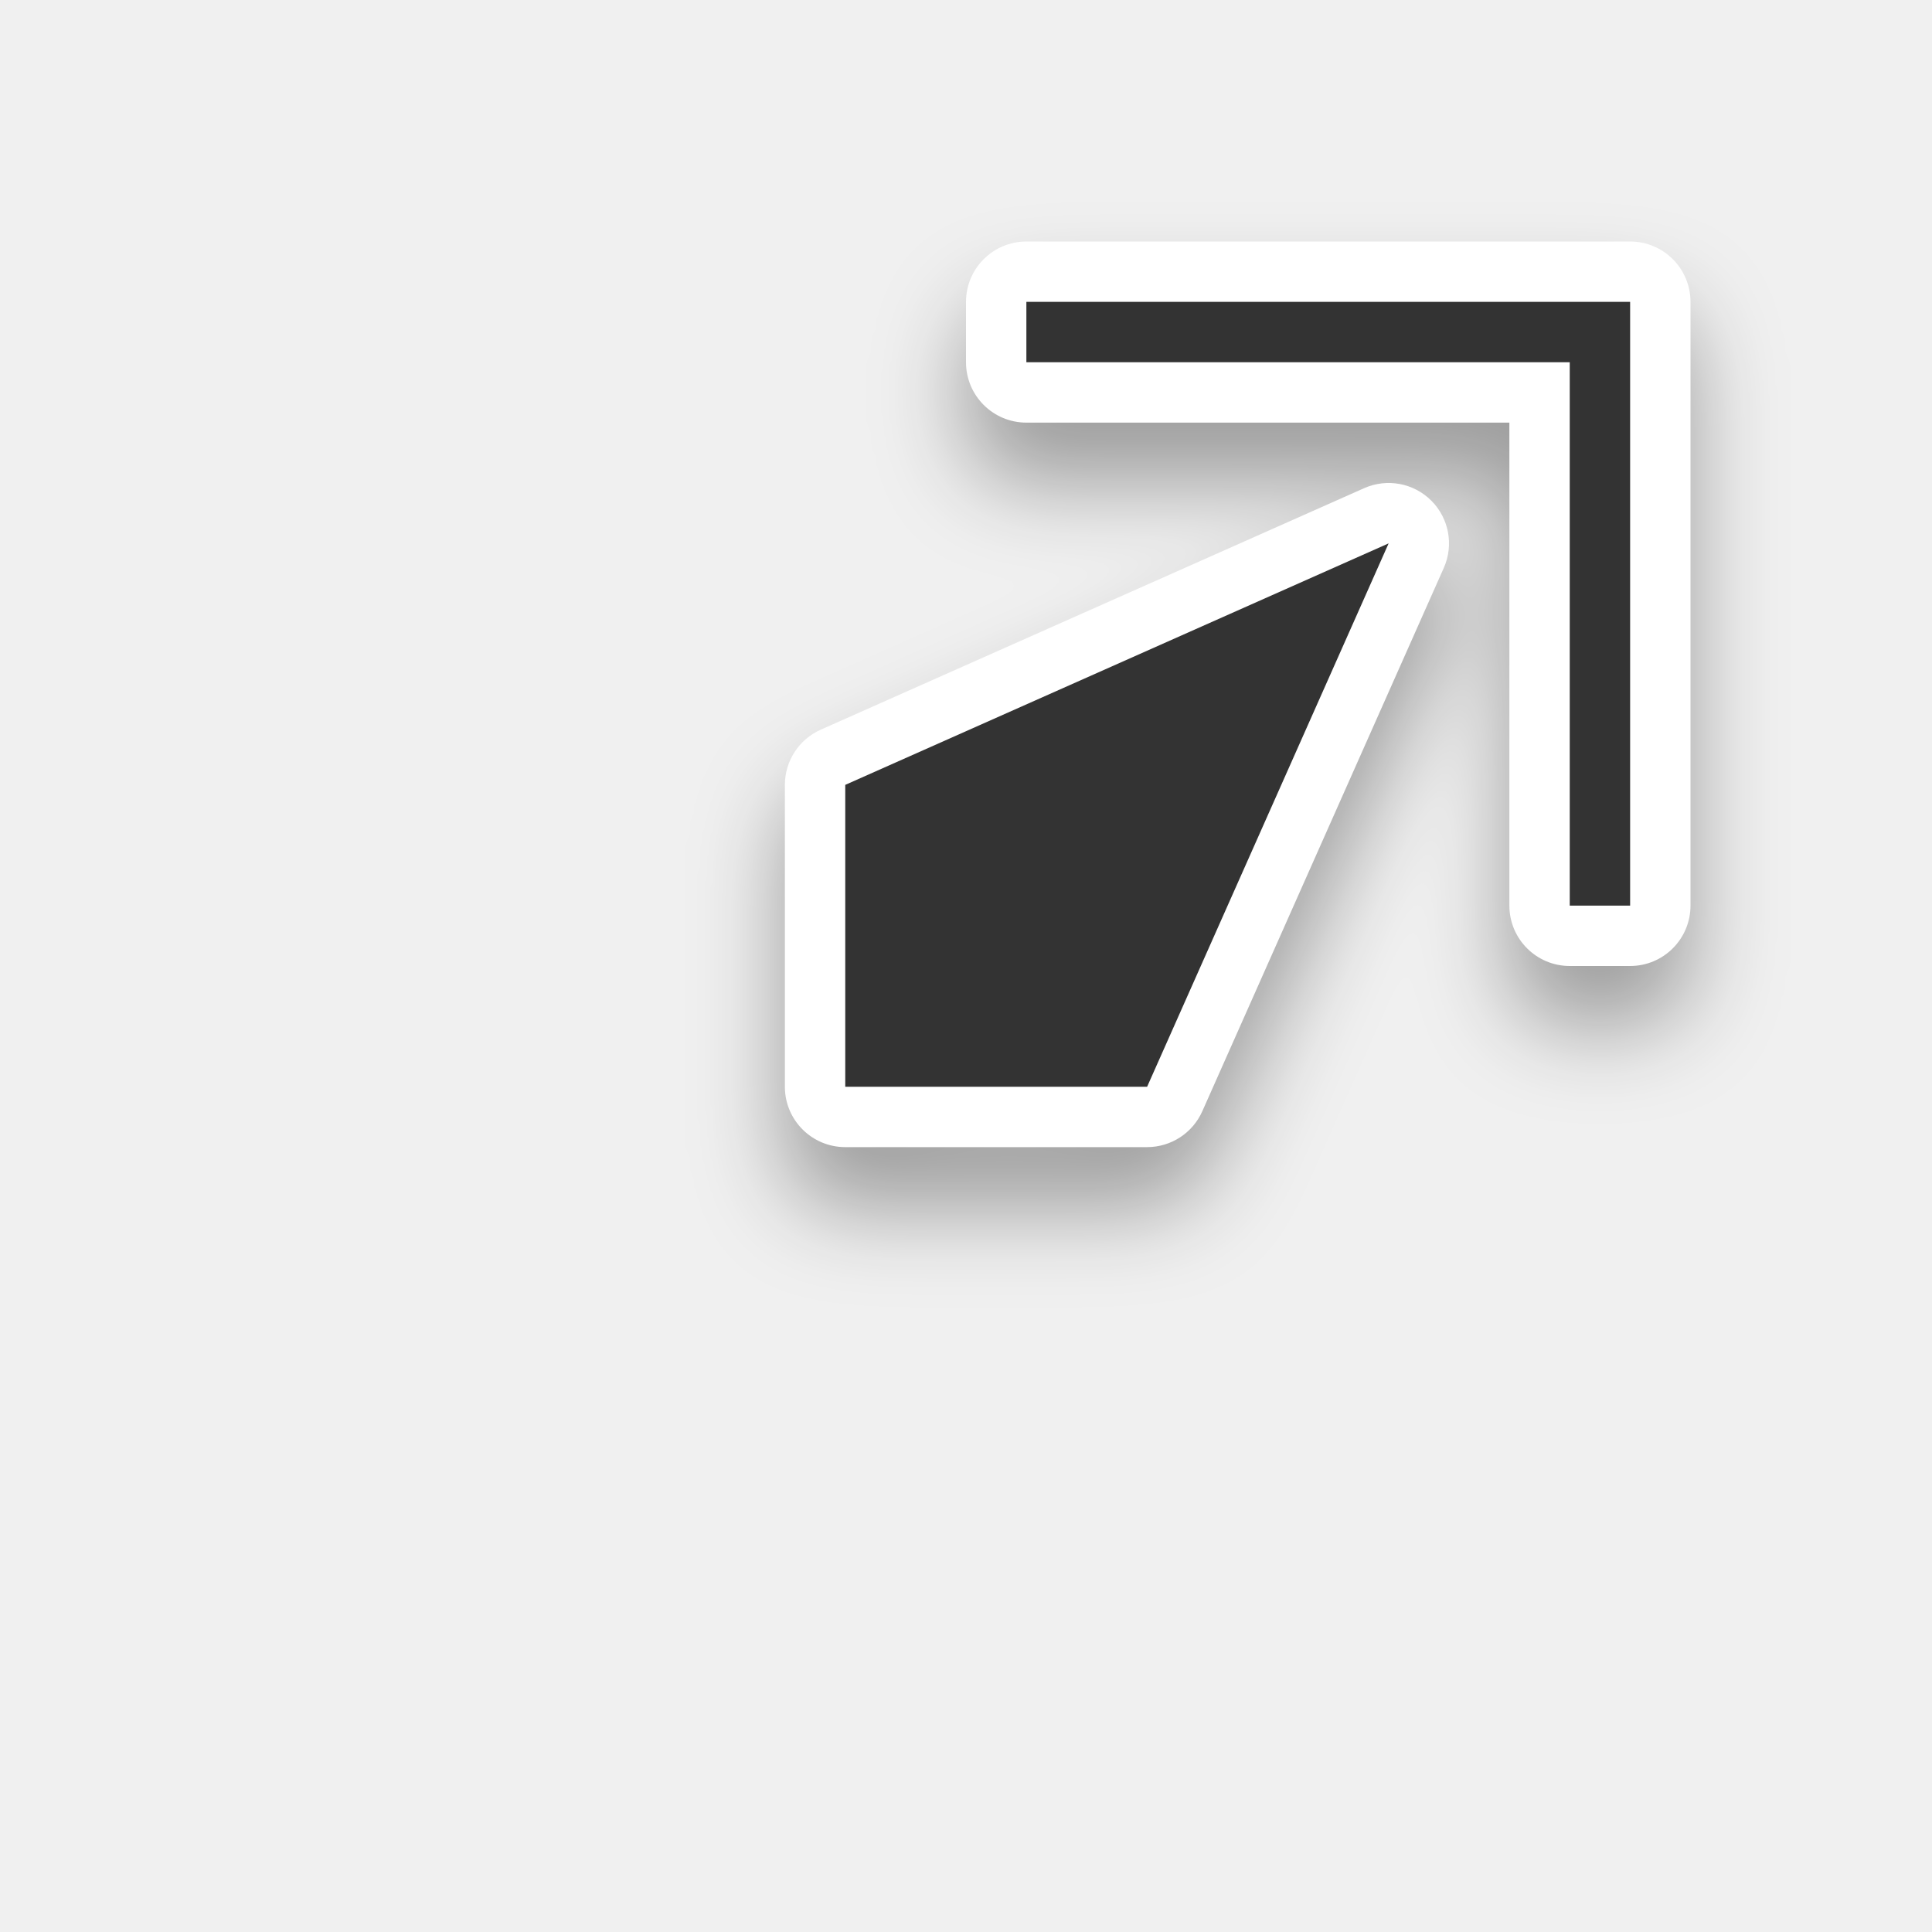
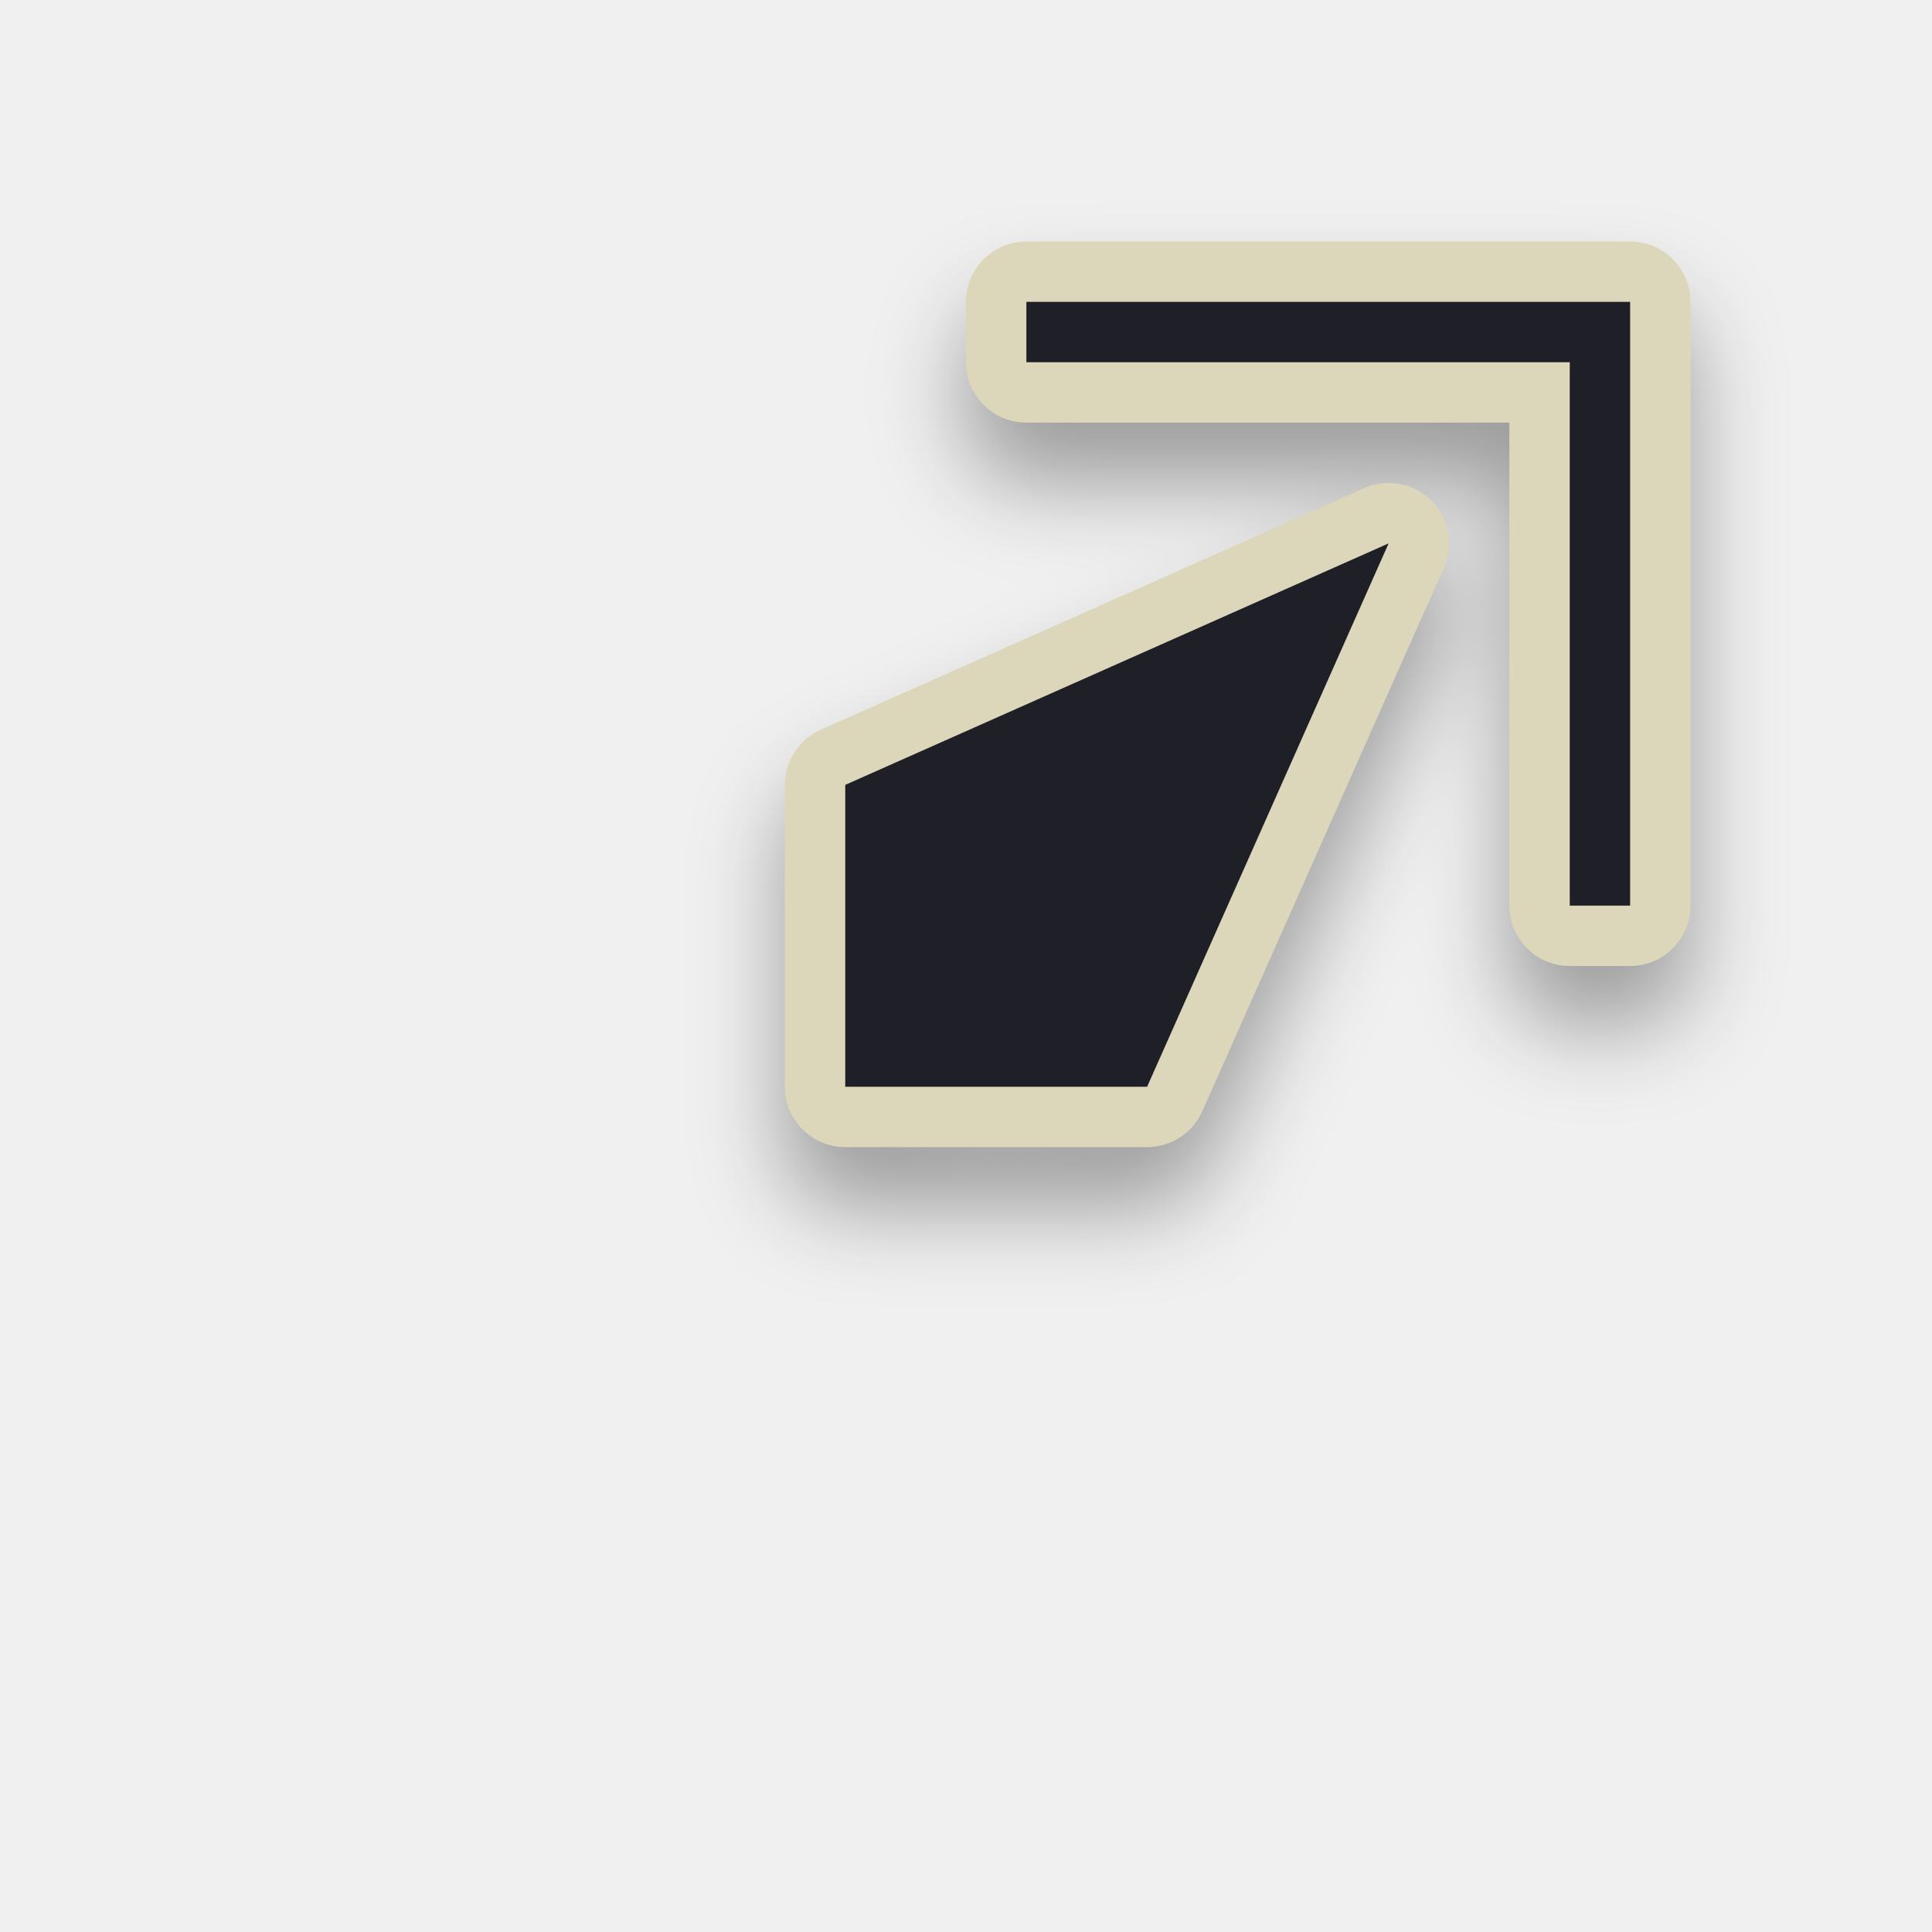
<svg xmlns="http://www.w3.org/2000/svg" width="32" height="32" version="1.1" viewBox="0 0 32 32" id="svg17">
  <defs id="defs5">
    <filter id="a" x="-.12" y="-.12" width="1.24" height="1.24" color-interpolation-filters="sRGB">
      <feGaussianBlur stdDeviation="0.706" id="feGaussianBlur2" />
    </filter>
    <filter style="color-interpolation-filters:sRGB" id="filter905" x="-0.12" width="1.24" y="-0.12" height="1.24">
      <feGaussianBlur stdDeviation="0.75" id="feGaussianBlur907" />
    </filter>
  </defs>
  <path id="path847" d="m 23.466,21.737 a 1,1 0 0 1 -0.914,-0.594 l -4,-9 a 1,1 0 0 1 1.32,-1.32 l 9,4 a 1,1 0 0 1 0.594,0.914 v 5 a 1,1 0 0 1 -1,1 z m 0.65,-2 h 3.35 v -3.35 l -6.029,-2.68 z m -8.65,-1 a 1,1 0 0 1 -1,-1 v -9 -1 a 1,1 0 0 1 1,-1 h 1 9 a 1,1 0 0 1 1,1 v 1 a 1,1 0 0 1 -1,1 h -8 v 8 a 1,1 0 0 1 -1,1 z" style="color:#000000;font-style:normal;font-variant:normal;font-weight:normal;font-stretch:normal;font-size:medium;line-height:normal;font-family:sans-serif;font-variant-ligatures:normal;font-variant-position:normal;font-variant-caps:normal;font-variant-numeric:normal;font-variant-alternates:normal;font-feature-settings:normal;text-indent:0;text-align:start;text-decoration:none;text-decoration-line:none;text-decoration-style:solid;text-decoration-color:#000000;letter-spacing:normal;word-spacing:normal;text-transform:none;writing-mode:lr-tb;direction:ltr;text-orientation:mixed;dominant-baseline:auto;baseline-shift:baseline;text-anchor:start;white-space:normal;shape-padding:0;clip-rule:nonzero;display:inline;overflow:visible;visibility:visible;opacity:0.35;isolation:auto;mix-blend-mode:normal;color-interpolation:sRGB;color-interpolation-filters:linearRGB;solid-color:#000000;solid-opacity:1;vector-effect:none;fill:#000000;fill-opacity:1;fill-rule:nonzero;stroke:none;stroke-width:2;stroke-linecap:round;stroke-linejoin:round;stroke-miterlimit:4;stroke-dasharray:none;stroke-dashoffset:0;stroke-opacity:1;paint-order:stroke fill markers;filter:url(#filter905);color-rendering:auto;image-rendering:auto;shape-rendering:auto;text-rendering:auto;enable-background:accumulate" transform="matrix(-1,0,0,1,42.4661,-1.737288)" />
-   <path style="color:#000000;font-style:normal;font-variant:normal;font-weight:normal;font-stretch:normal;font-size:medium;line-height:normal;font-family:sans-serif;font-variant-ligatures:normal;font-variant-position:normal;font-variant-caps:normal;font-variant-numeric:normal;font-variant-alternates:normal;font-feature-settings:normal;text-indent:0;text-align:start;text-decoration:none;text-decoration-line:none;text-decoration-style:solid;text-decoration-color:#000000;letter-spacing:normal;word-spacing:normal;text-transform:none;writing-mode:lr-tb;direction:ltr;text-orientation:mixed;dominant-baseline:auto;baseline-shift:baseline;text-anchor:start;white-space:normal;shape-padding:0;clip-rule:nonzero;display:inline;overflow:visible;visibility:visible;opacity:1;isolation:auto;mix-blend-mode:normal;color-interpolation:sRGB;color-interpolation-filters:linearRGB;solid-color:#000000;solid-opacity:1;vector-effect:none;fill:#ffffff;fill-opacity:1;fill-rule:nonzero;stroke:none;stroke-width:2;stroke-linecap:round;stroke-linejoin:round;stroke-miterlimit:4;stroke-dasharray:none;stroke-dashoffset:0;stroke-opacity:1;paint-order:stroke fill markers;color-rendering:auto;image-rendering:auto;shape-rendering:auto;text-rendering:auto;enable-background:accumulate" d="m 19,19 a 1,1 0 0 0 0.914,-0.594 l 4,-9 A 1,1 0 0 0 22.594,8.086 l -9,4 A 1,1 0 0 0 13,13 v 5 a 1,1 0 0 0 1,1 z M 18.35,17 H 15 v -3.35 l 6.029,-2.68 z M 27,16 a 1,1 0 0 0 1,-1 V 6 5 A 1,1 0 0 0 27,4 h -1 -9 a 1,1 0 0 0 -1,1 v 1 a 1,1 0 0 0 1,1 h 8 v 8 a 1,1 0 0 0 1,1 z" id="path911" />
-   <path style="opacity:1;fill:#333333;fill-opacity:1;stroke:none;stroke-width:1.993;stroke-linecap:round;stroke-linejoin:round;stroke-miterlimit:4;stroke-dasharray:none;stroke-opacity:1;paint-order:stroke fill markers" d="m 19,18 4,-9 -9,4 v 5 z m 8,-3 V 6 5 h -1 -9 v 1 h 9 v 9 z" id="rect835" />
+   <path style="color:#000000;font-style:normal;font-variant:normal;font-weight:normal;font-stretch:normal;font-size:medium;line-height:normal;font-family:sans-serif;font-variant-ligatures:normal;font-variant-position:normal;font-variant-caps:normal;font-variant-numeric:normal;font-variant-alternates:normal;font-feature-settings:normal;text-indent:0;text-align:start;text-decoration:none;text-decoration-line:none;text-decoration-style:solid;text-decoration-color:#000000;letter-spacing:normal;word-spacing:normal;text-transform:none;writing-mode:lr-tb;direction:ltr;text-orientation:mixed;dominant-baseline:auto;baseline-shift:baseline;text-anchor:start;white-space:normal;shape-padding:0;clip-rule:nonzero;display:inline;overflow:visible;visibility:visible;opacity:1;isolation:auto;mix-blend-mode:normal;color-interpolation:sRGB;color-interpolation-filters:linearRGB;solid-color:#000000;solid-opacity:1;vector-effect:none;fill:#dcd7ba;fill-opacity:1;fill-rule:nonzero;stroke:none;stroke-width:2;stroke-linecap:round;stroke-linejoin:round;stroke-miterlimit:4;stroke-dasharray:none;stroke-dashoffset:0;stroke-opacity:1;paint-order:stroke fill markers;color-rendering:auto;image-rendering:auto;shape-rendering:auto;text-rendering:auto;enable-background:accumulate" d="m 19,19 a 1,1 0 0 0 0.914,-0.594 l 4,-9 A 1,1 0 0 0 22.594,8.086 l -9,4 A 1,1 0 0 0 13,13 v 5 a 1,1 0 0 0 1,1 z M 18.35,17 H 15 v -3.35 l 6.029,-2.68 z M 27,16 a 1,1 0 0 0 1,-1 V 6 5 A 1,1 0 0 0 27,4 h -1 -9 a 1,1 0 0 0 -1,1 v 1 a 1,1 0 0 0 1,1 h 8 v 8 a 1,1 0 0 0 1,1 z" id="path911" />
+   <path style="opacity:1;fill:#1f1f28;fill-opacity:1;stroke:none;stroke-width:1.993;stroke-linecap:round;stroke-linejoin:round;stroke-miterlimit:4;stroke-dasharray:none;stroke-opacity:1;paint-order:stroke fill markers" d="m 19,18 4,-9 -9,4 v 5 z m 8,-3 V 6 5 h -1 -9 v 1 h 9 v 9 z" id="rect835" />
</svg>
